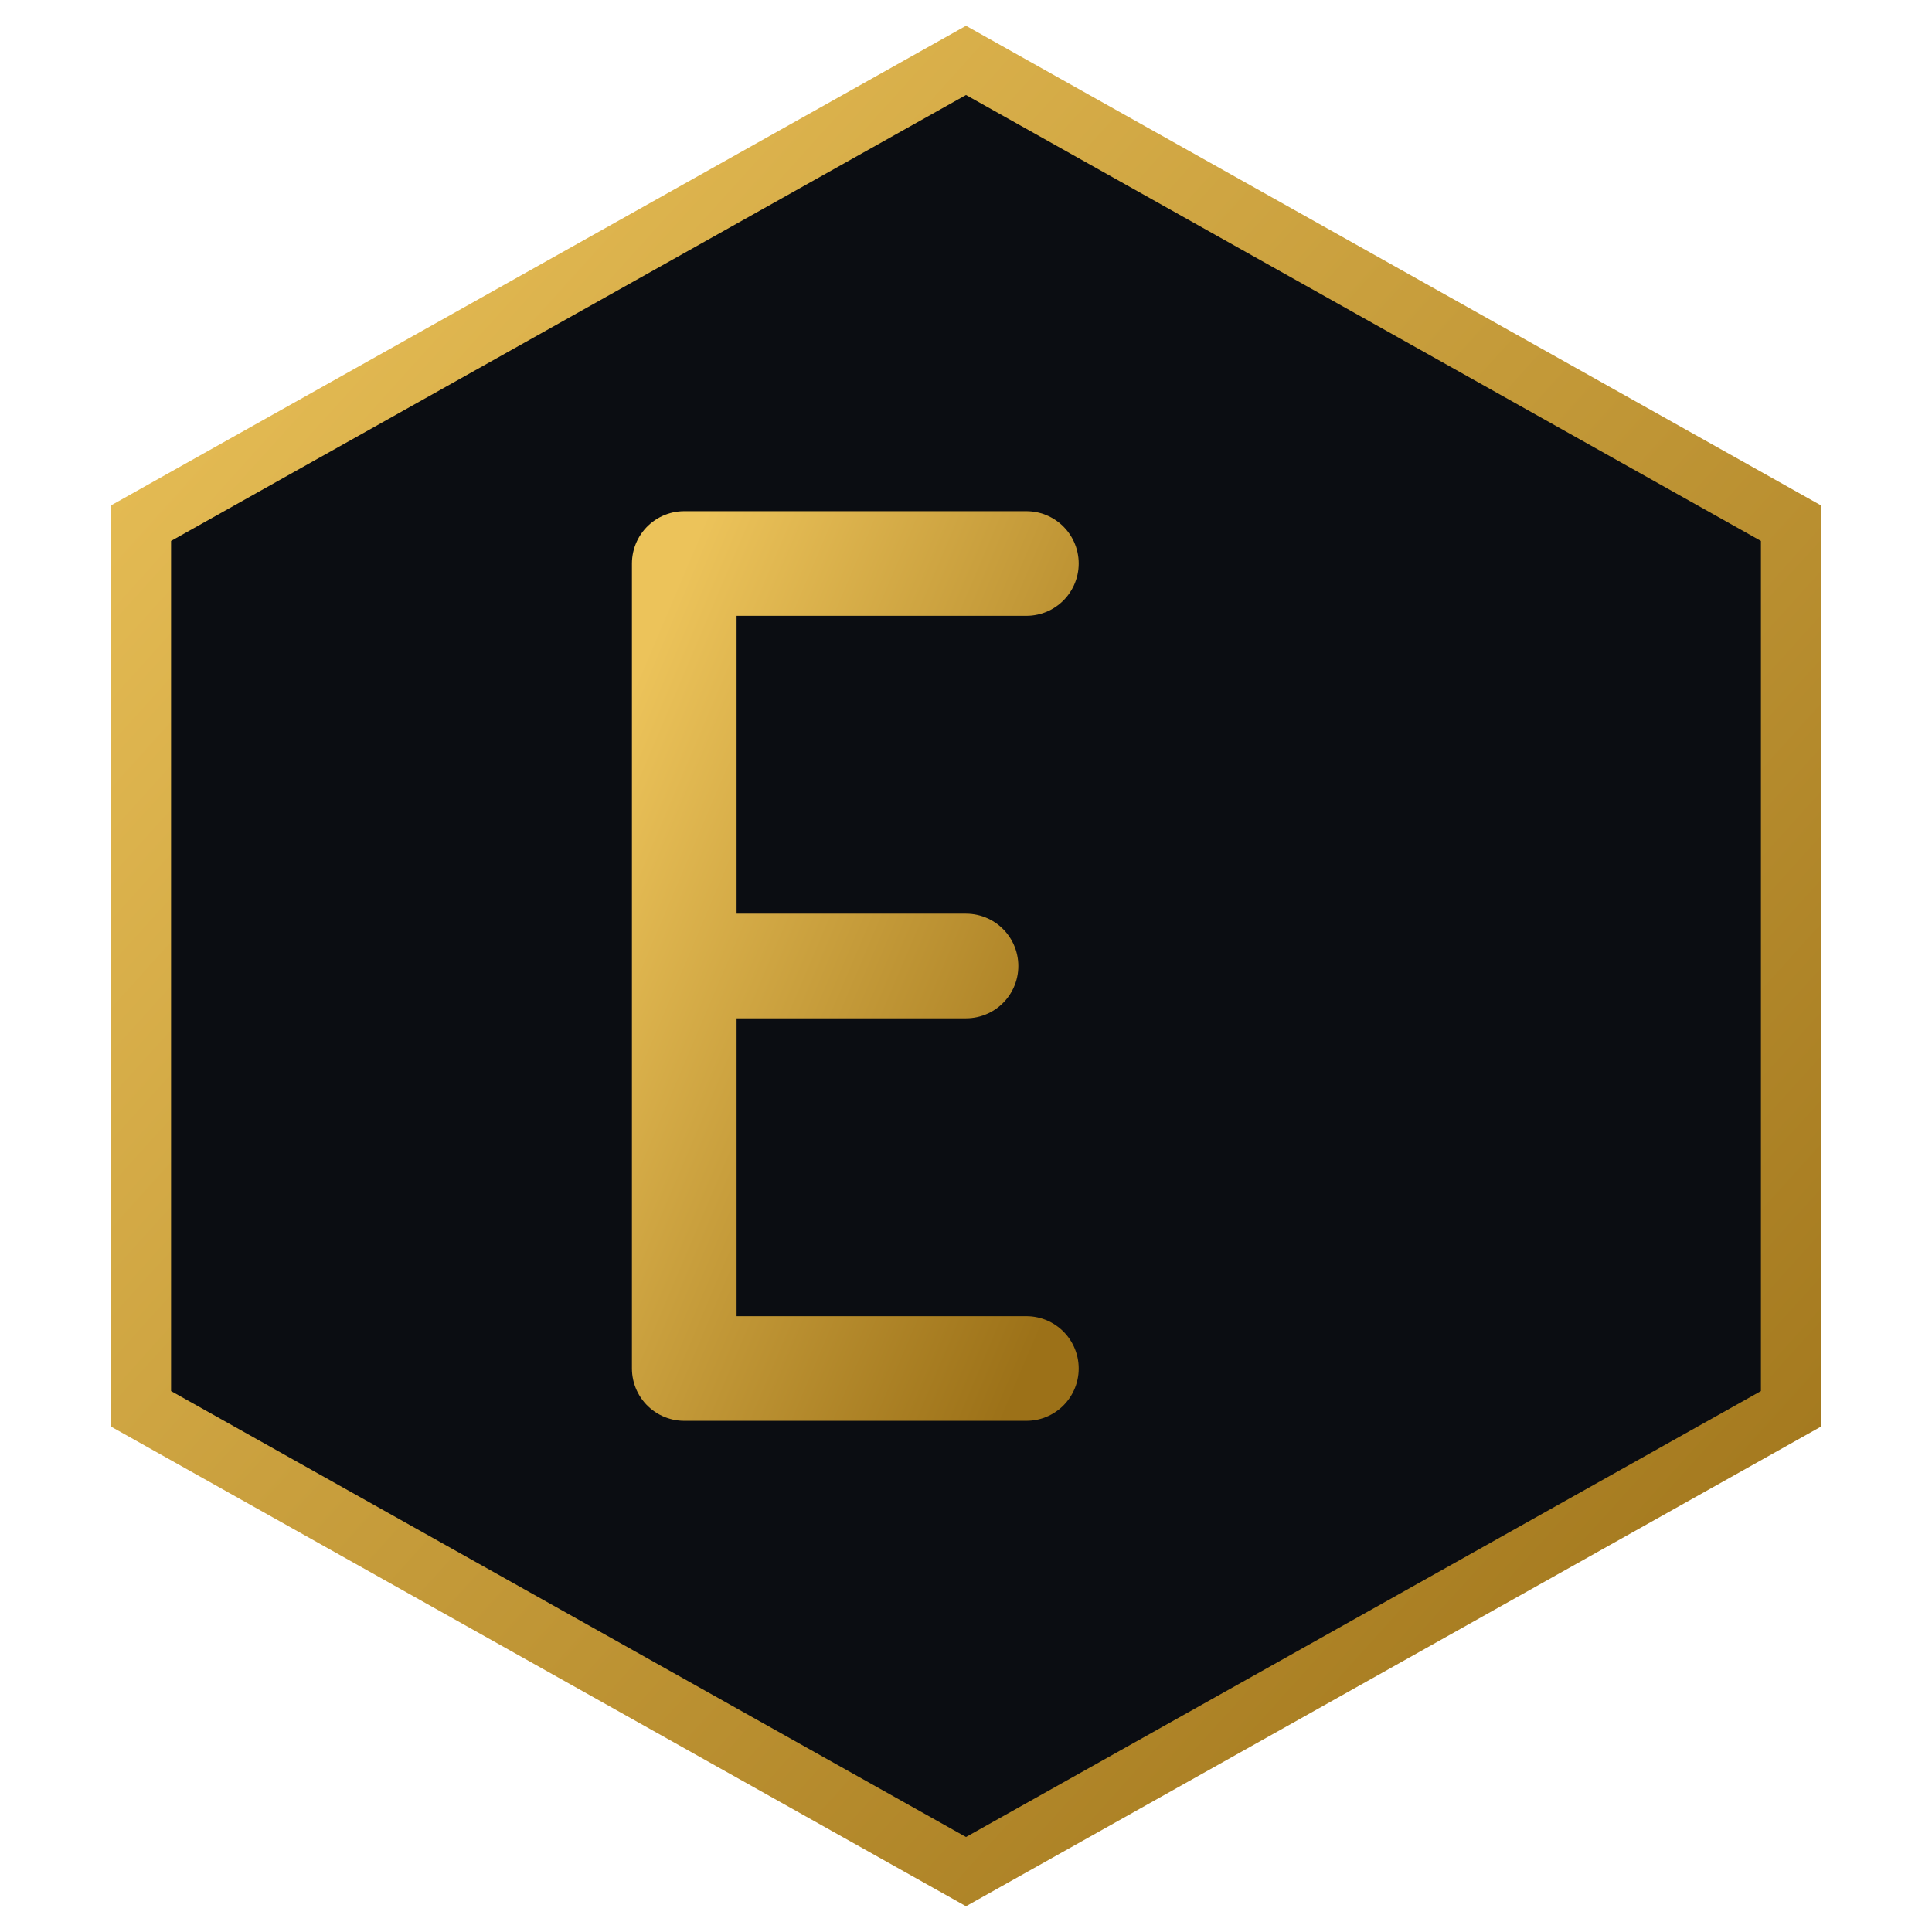
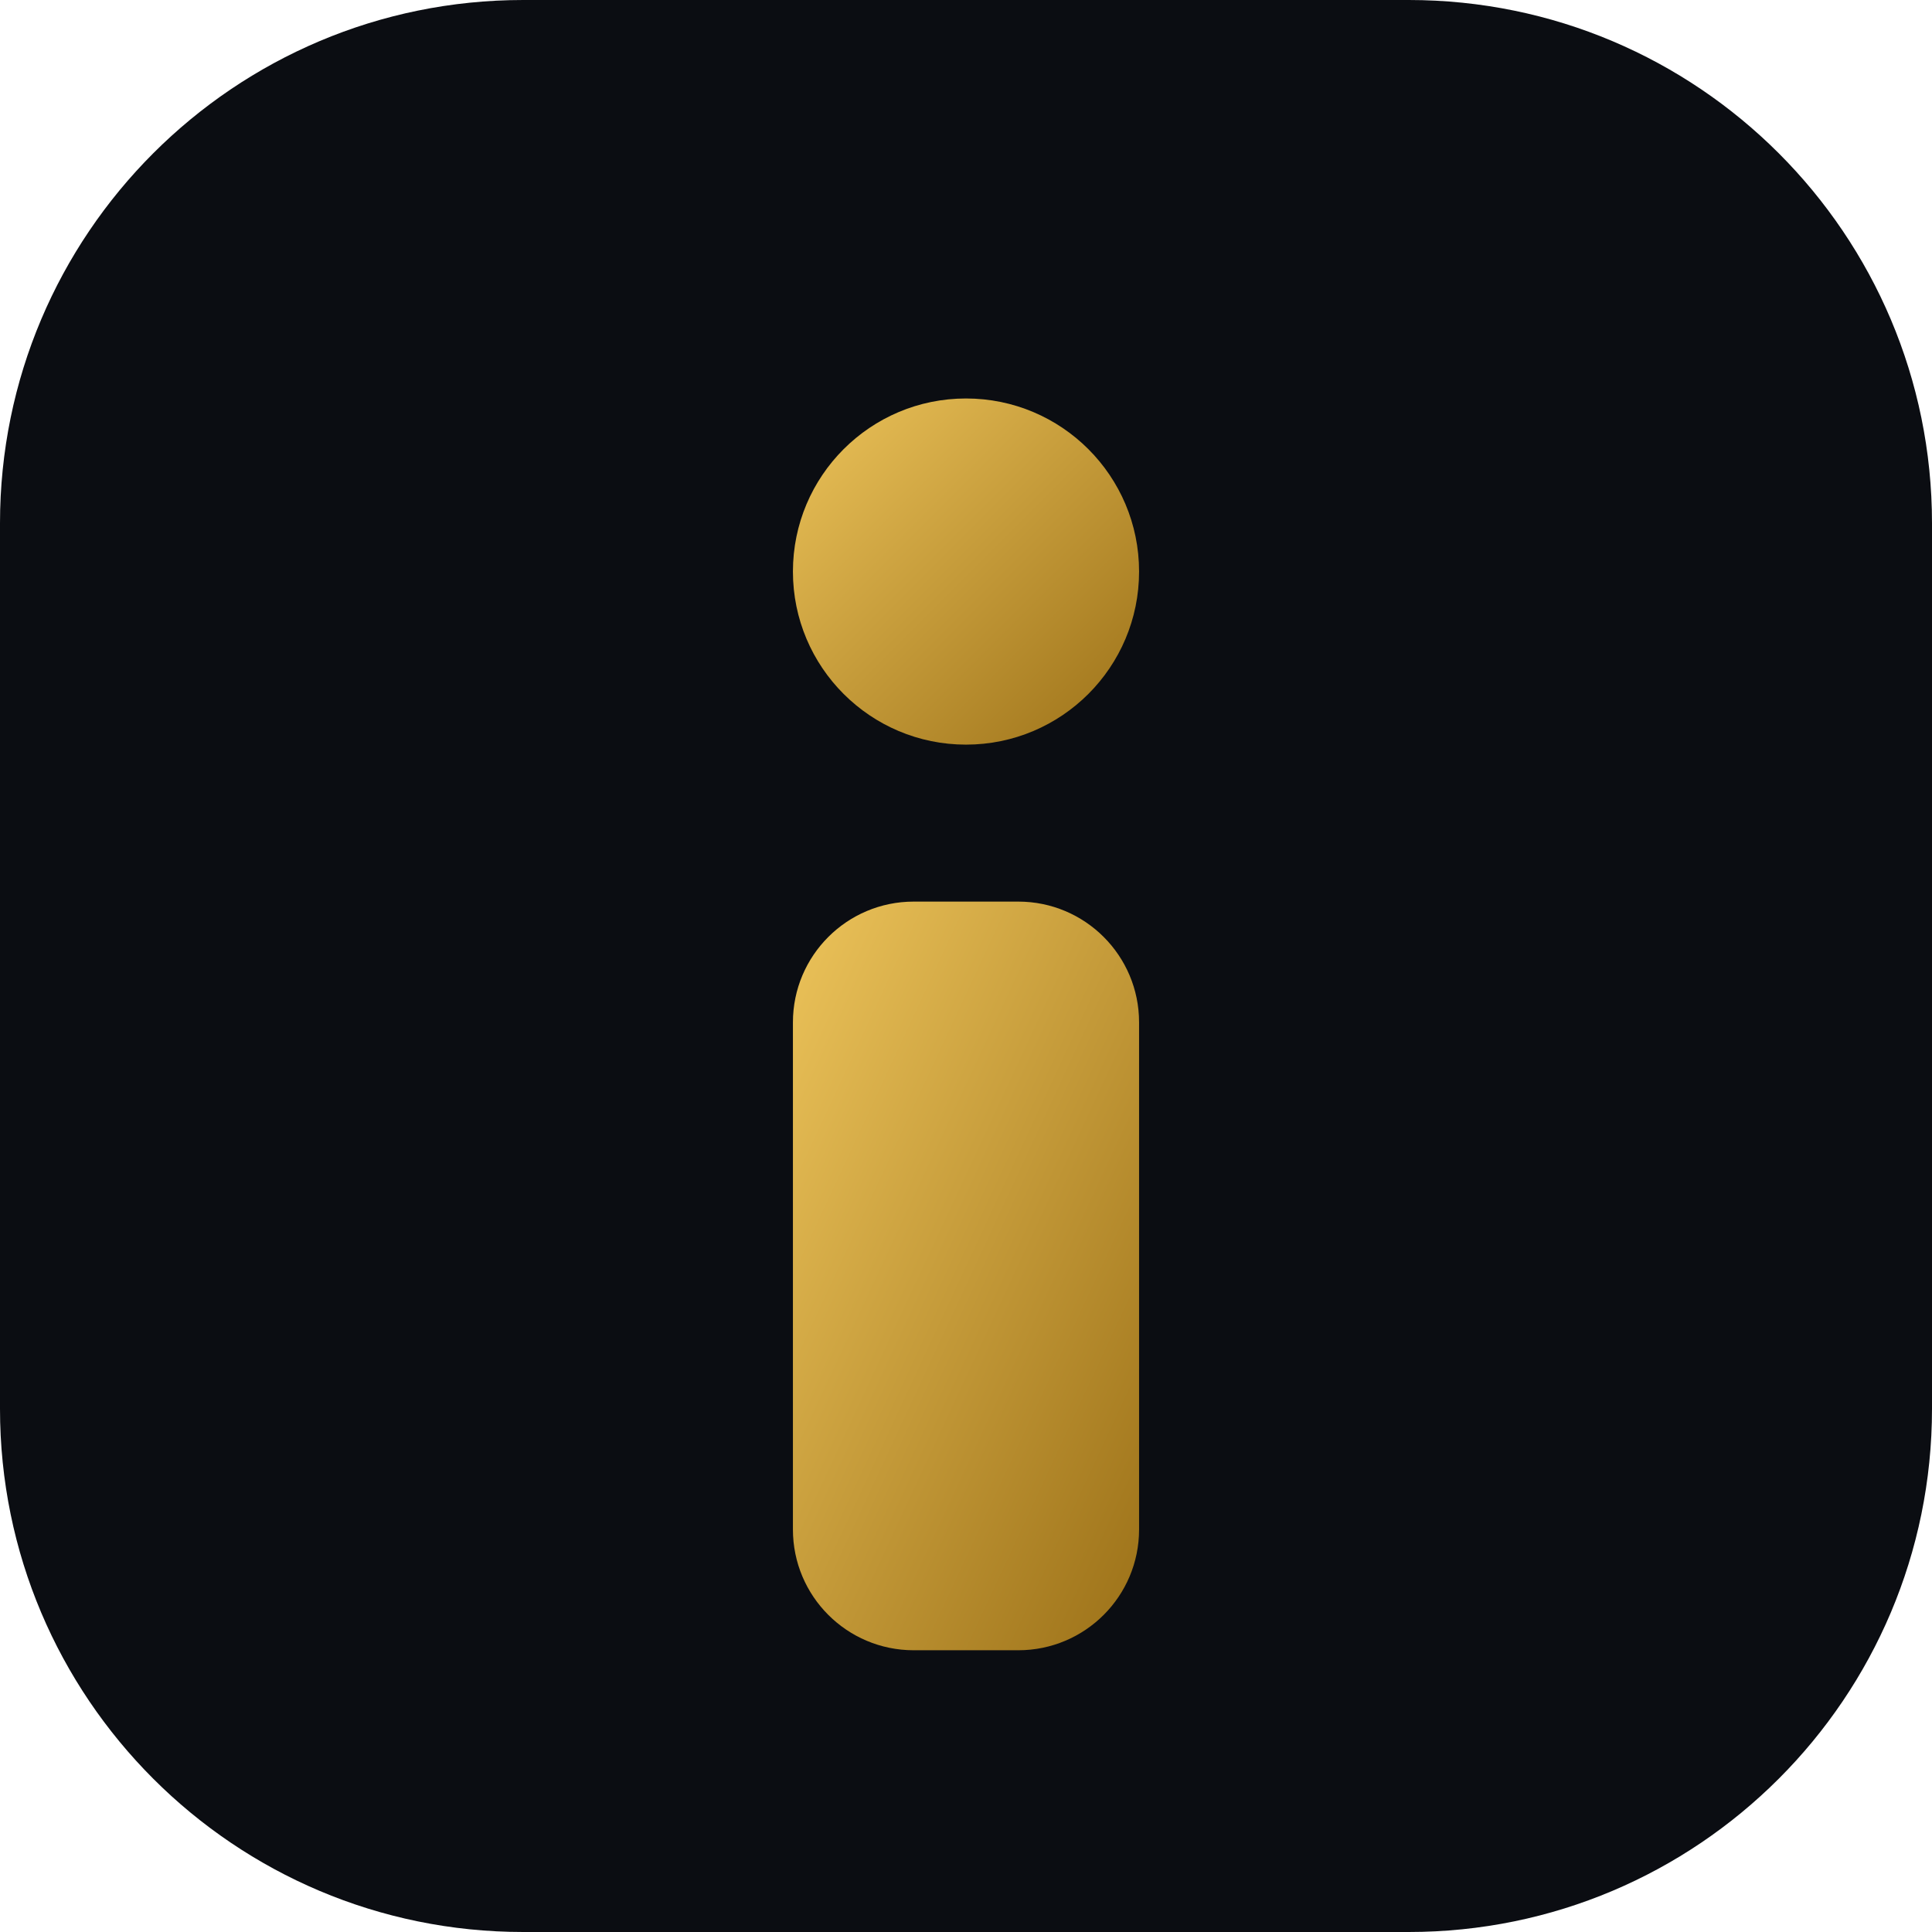
<svg xmlns="http://www.w3.org/2000/svg" viewBox="0 0 48 48">
  <defs>
    <linearGradient id="g" x1="0" y1="0" x2="1" y2="1">
      <stop offset="0" stop-color="#ecc35a" />
      <stop offset="1" stop-color="#9c7118" />
    </linearGradient>
  </defs>
-   <path d="M24 1.5 44.5 13v22L24 46.5 3.5 35V13Z" fill="#0b0d12" stroke="url(#g)" stroke-width="1.5" />
-   <path d="M17 14v20M17 14h8.5M17 24h7M17 34h8.5" stroke="url(#g)" stroke-width="2.6" stroke-linecap="round" fill="none" />
-   <path d="M30 14v20" stroke="url(#g)" stroke-width="2.6" stroke-linecap="round" />
+   <rect width="48" height="48" rx="13" fill="#0b0d12" />
+   <circle cx="24" cy="14.2" r="4.3" fill="url(#g)" />
+   <rect x="19.7" y="22.4" width="8.6" height="18.6" rx="3" fill="url(#g)" />
</svg>
